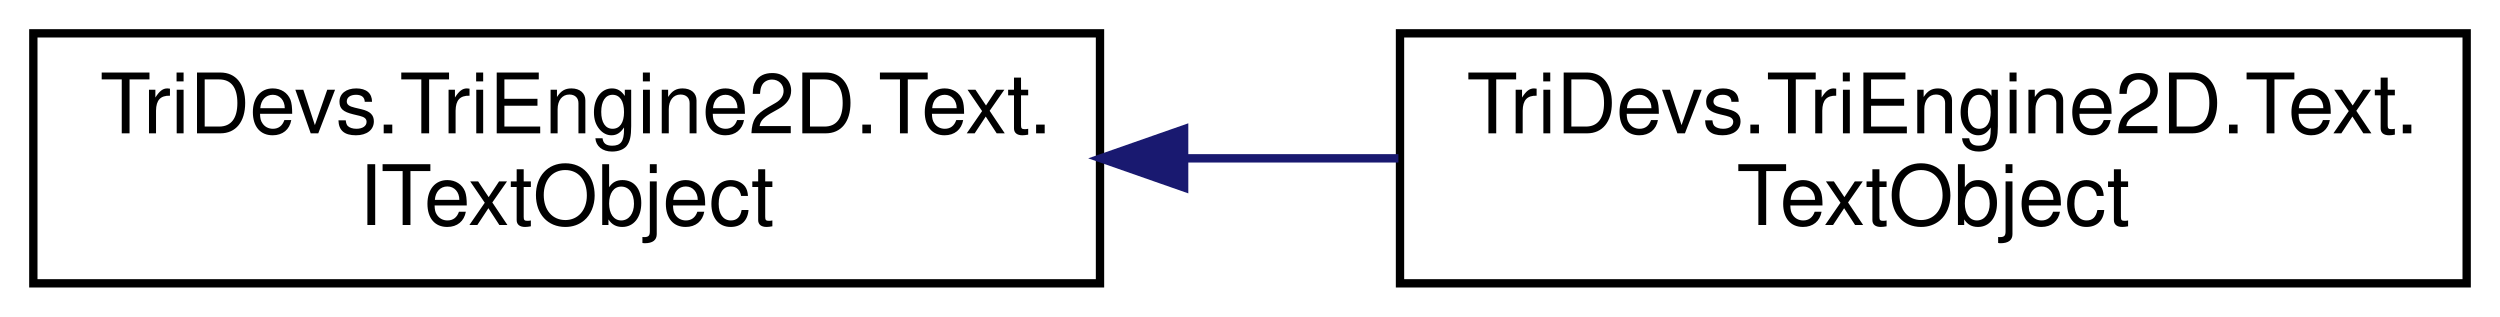
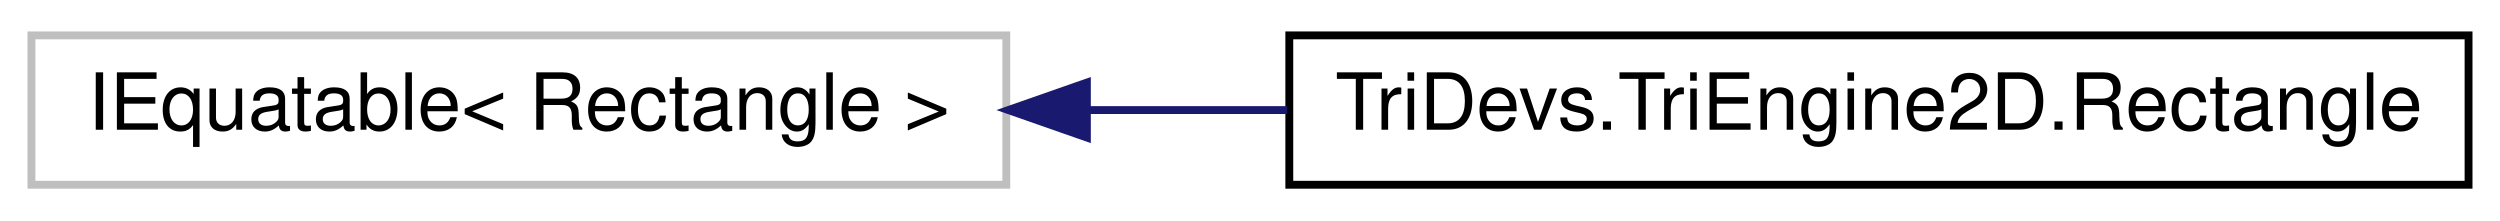
- <svg xmlns="http://www.w3.org/2000/svg" xmlns:xlink="http://www.w3.org/1999/xlink" width="300pt" height="38pt" viewBox="0.00 0.00 300.00 38.00">
-   <g id="graph0" class="graph" transform="scale(1 1) rotate(0) translate(4 34)">
-     <polygon fill="white" stroke="white" points="-4,5 -4,-34 297,-34 297,5 -4,5" />
+ <svg xmlns="http://www.w3.org/2000/svg" xmlns:xlink="http://www.w3.org/1999/xlink" width="318pt" height="28pt" viewBox="0.00 0.00 318.00 28.00">
+   <g id="graph0" class="graph" transform="scale(1 1) rotate(0) translate(4 24)">
+     <polygon fill="white" stroke="white" points="-4,5 -4,-24 315,-24 315,5 -4,5" />
    <g id="node1" class="node">
-       <g id="a_node1">
-         <a xlink:href="interface_tri_devs_1_1_tri_engine2_d_1_1_text_1_1_i_text_object.html" target="_top" xlink:title="Implements methods to construct a text object and render it to screen. ">
-           <polygon fill="white" stroke="black" points="0,-0 0,-30 128,-30 128,-0 0,-0" />
-           <text text-anchor="start" x="8" y="-18" font-family="Helvetica,sans-Serif" font-size="10.00">TriDevs.TriEngine2D.Text.</text>
-           <text text-anchor="middle" x="64" y="-7" font-family="Helvetica,sans-Serif" font-size="10.00">ITextObject</text>
-         </a>
-       </g>
+       <polygon fill="white" stroke="#bfbfbf" points="0,-0.5 0,-19.5 124,-19.5 124,-0.5 0,-0.5" />
+       <text text-anchor="middle" x="62" y="-7.5" font-family="Helvetica,sans-Serif" font-size="10.00">IEquatable&lt; Rectangle &gt;</text>
    </g>
    <g id="node2" class="node">
      <g id="a_node2">
-         <a xlink:href="class_tri_devs_1_1_tri_engine2_d_1_1_text_1_1_text_object.html" target="_top" xlink:title="Implements the ITextObject interface. ">
-           <polygon fill="white" stroke="black" points="164,-0 164,-30 292,-30 292,-0 164,-0" />
-           <text text-anchor="start" x="172" y="-18" font-family="Helvetica,sans-Serif" font-size="10.00">TriDevs.TriEngine2D.Text.</text>
-           <text text-anchor="middle" x="228" y="-7" font-family="Helvetica,sans-Serif" font-size="10.00">TextObject</text>
+         <a xlink:href="struct_tri_devs_1_1_tri_engine2_d_1_1_rectangle.html" target="_top" xlink:title="A rectangle representing an area in 2D space. ">
+           <polygon fill="white" stroke="black" points="160,-0.5 160,-19.5 310,-19.5 310,-0.5 160,-0.5" />
+           <text text-anchor="middle" x="235" y="-7.5" font-family="Helvetica,sans-Serif" font-size="10.00">TriDevs.TriEngine2D.Rectangle</text>
        </a>
      </g>
    </g>
    <g id="edge1" class="edge">
-       <path fill="none" stroke="midnightblue" d="M138.374,-15C146.865,-15 155.469,-15 163.808,-15" />
-       <polygon fill="midnightblue" stroke="midnightblue" points="138.097,-11.5 128.097,-15 138.097,-18.5 138.097,-11.5" />
+       <path fill="none" stroke="midnightblue" d="M134.362,-10C142.745,-10 151.314,-10 159.735,-10" />
+       <polygon fill="midnightblue" stroke="midnightblue" points="134.252,-6.5 124.252,-10 134.252,-13.5 134.252,-6.5" />
    </g>
  </g>
</svg>
